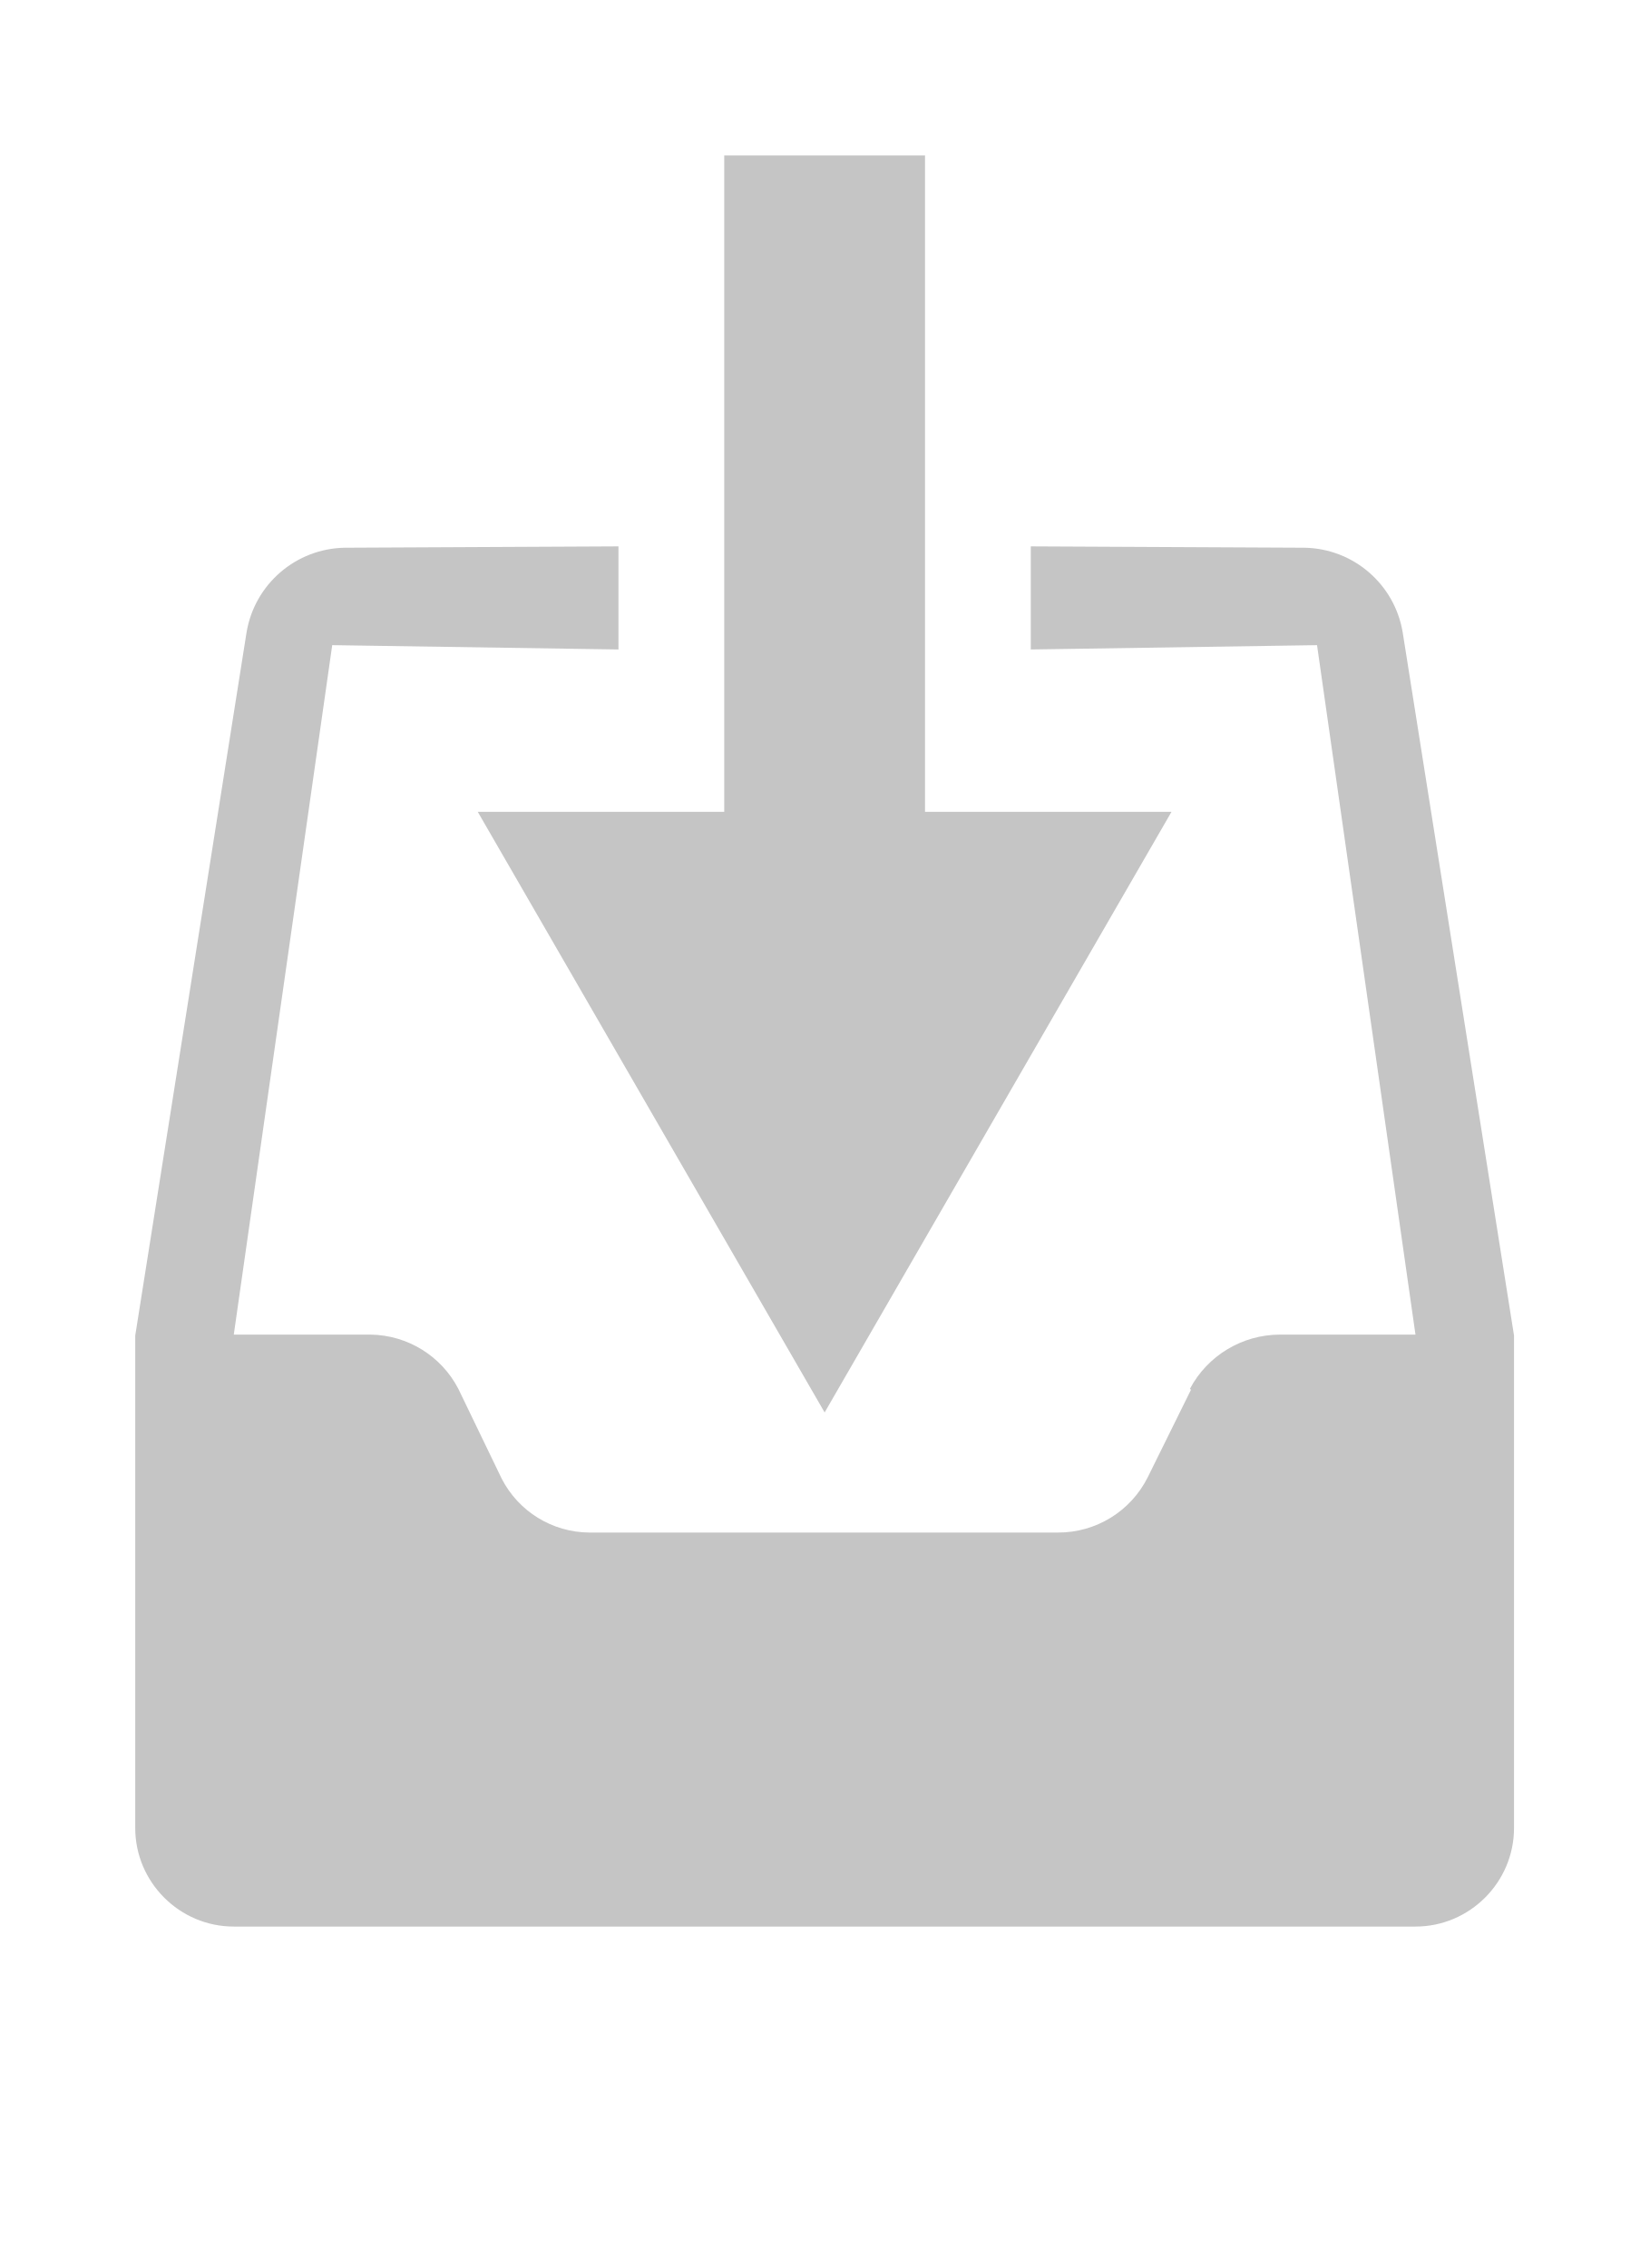
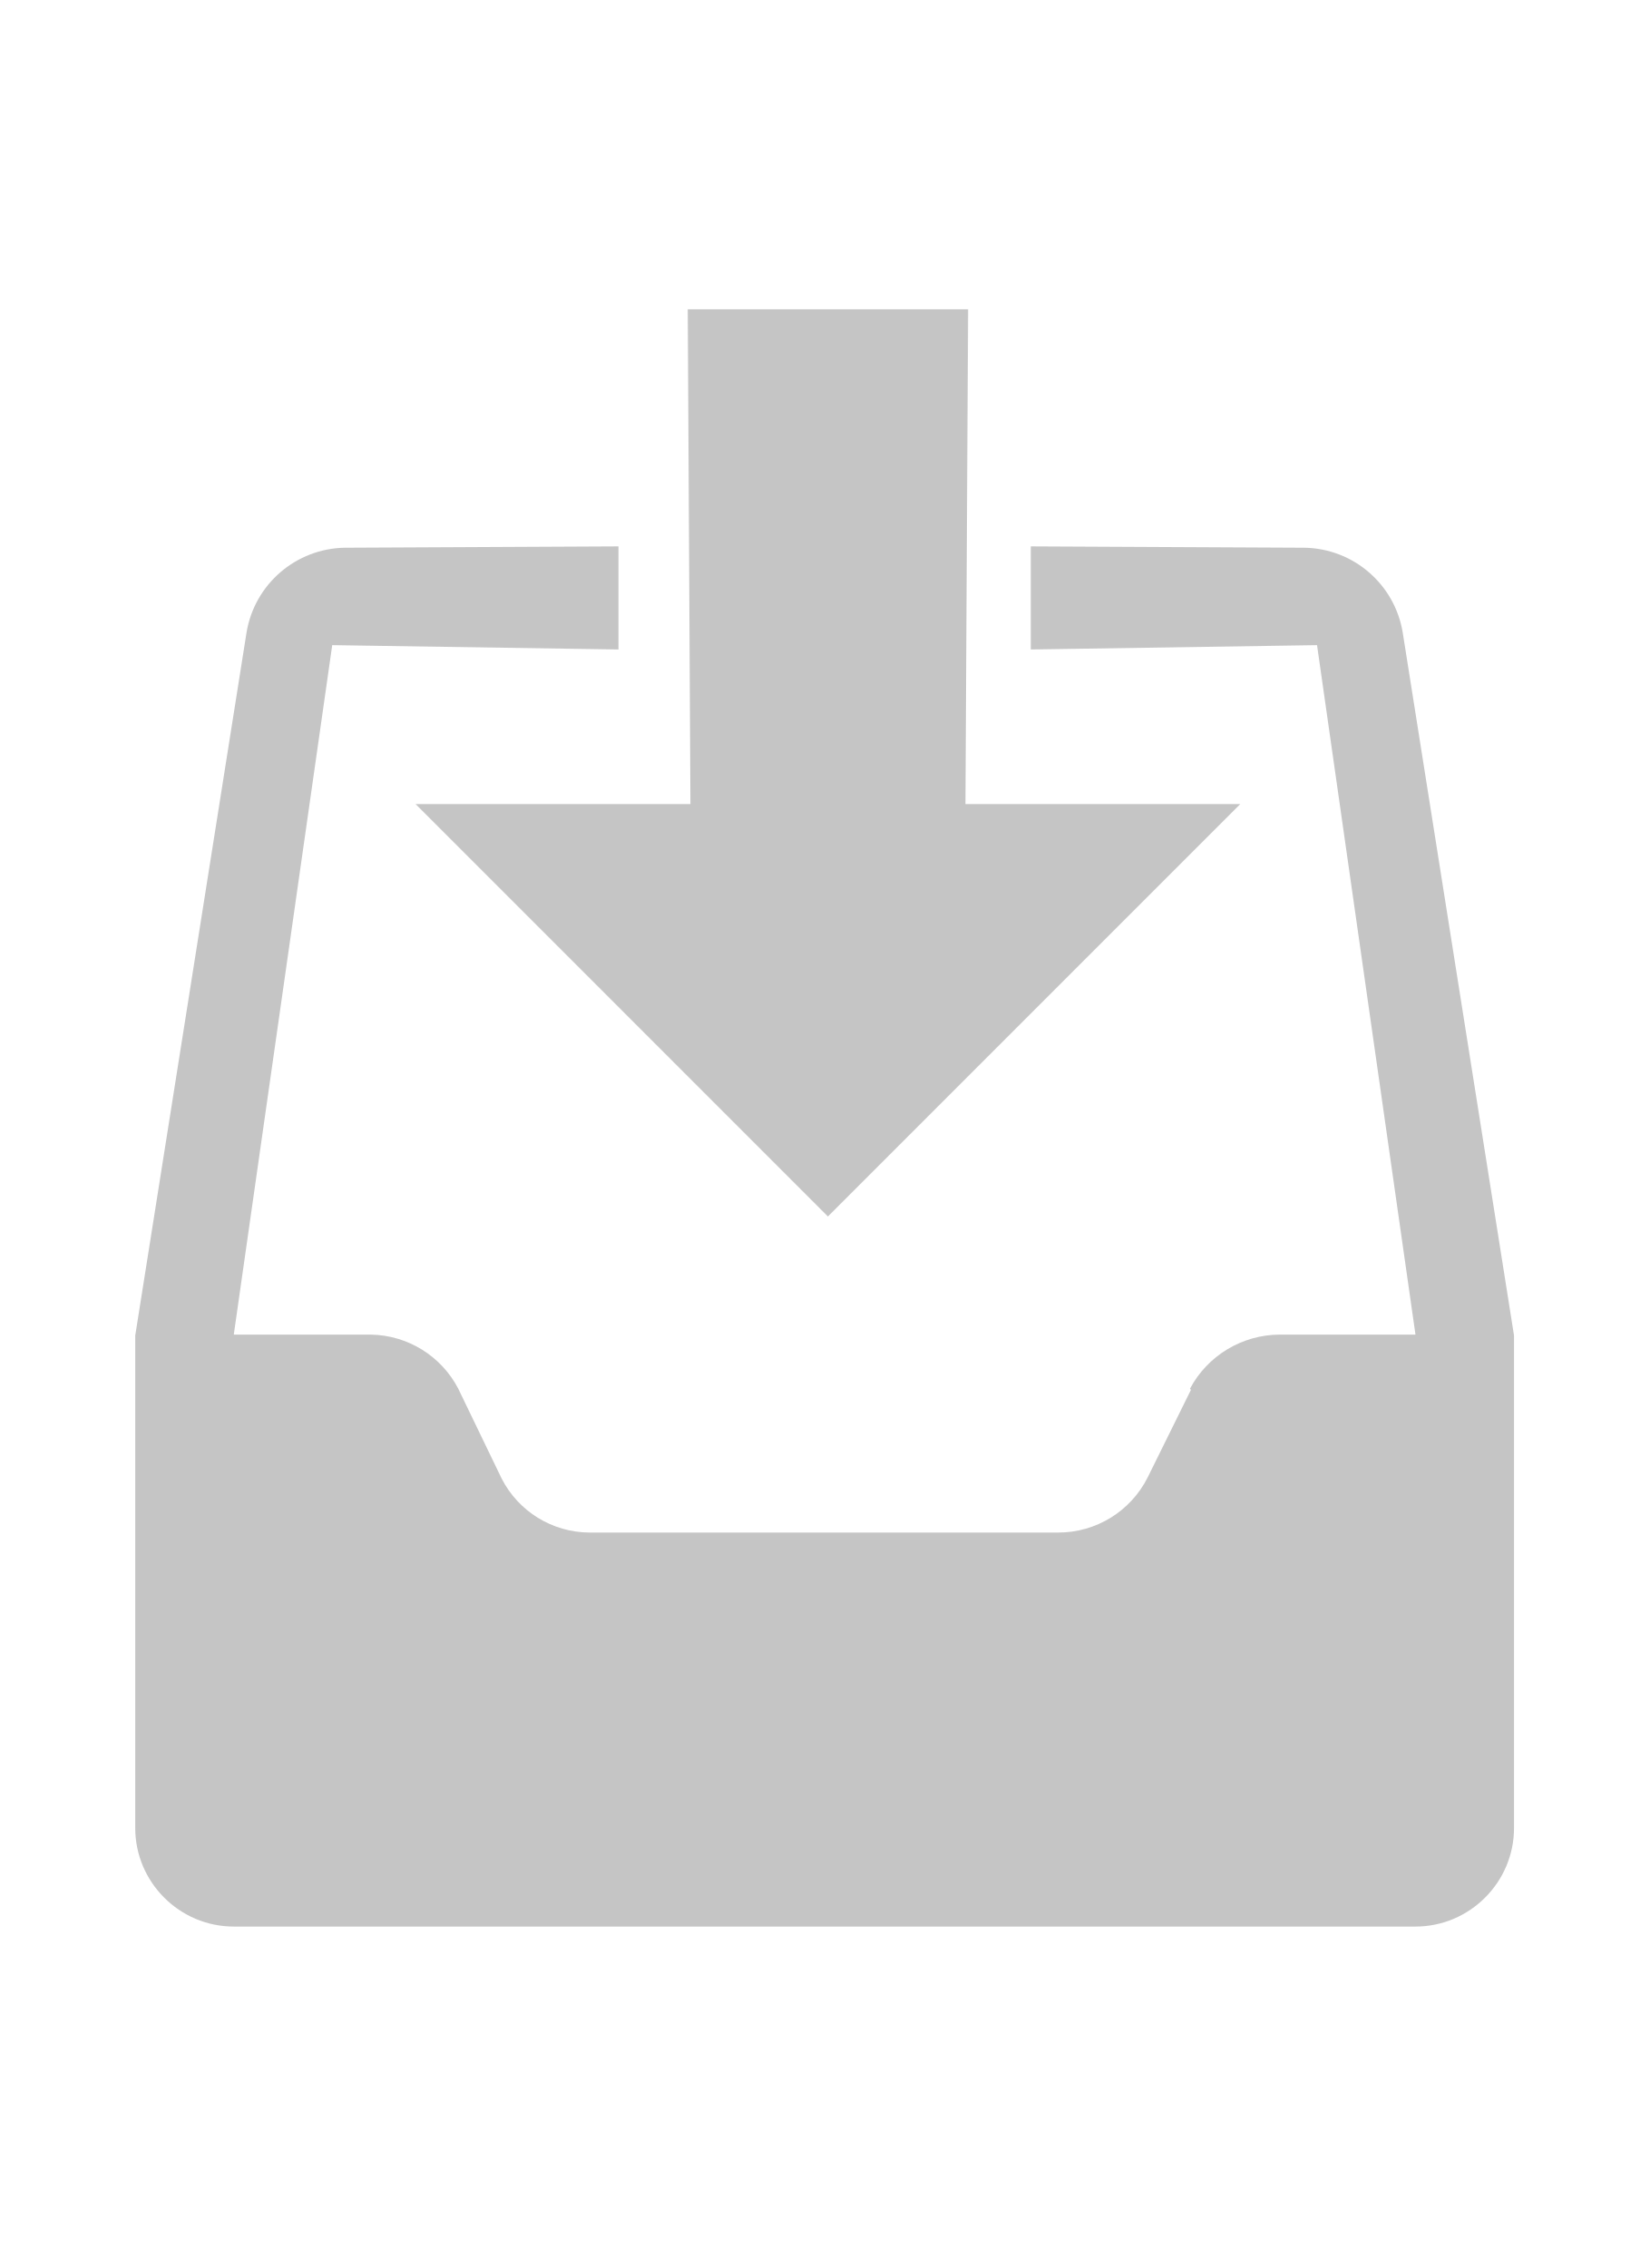
<svg xmlns="http://www.w3.org/2000/svg" viewBox="0 0 16 22">
-   <path fill="#C5C5C5" d="M4.635 7.875h6.73L8 13.701 4.635 7.875z" />
-   <path fill="#C5C5C5" d="M8.974 1.508v7.79H7.026v-7.79h1.948z" />
  <path fill="#C5C5C5" d="M6.006 5.313h3.988-3.988zm3.988.945l-4.011.047 4.011-.047zm3.614-.124a.983.983 0 0 0-.955-.821L10 5.3v1l2.777-.042.955 6.688h-1.318a.991.991 0 0 0-.87.525l.01.01-.42.85a.97.97 0 0 1-.87.535H5.717a.962.962 0 0 1-.851-.525l-.42-.87a.974.974 0 0 0-.85-.525H2.268l.955-6.688L6 6.3v-1l-2.653.013a.983.983 0 0 0-.955.821l-1.08 6.821v4.777c0 .526.43.956.956.956h11.464c.526 0 .956-.43.956-.956v-4.777l-1.08-6.821z" />
+   <path fill="#C5C5C5" d="M6.698 7.8H4.032l4 4 4-4H9.366L9.392 3h-2.72l.026 4.8z" />
</svg>
